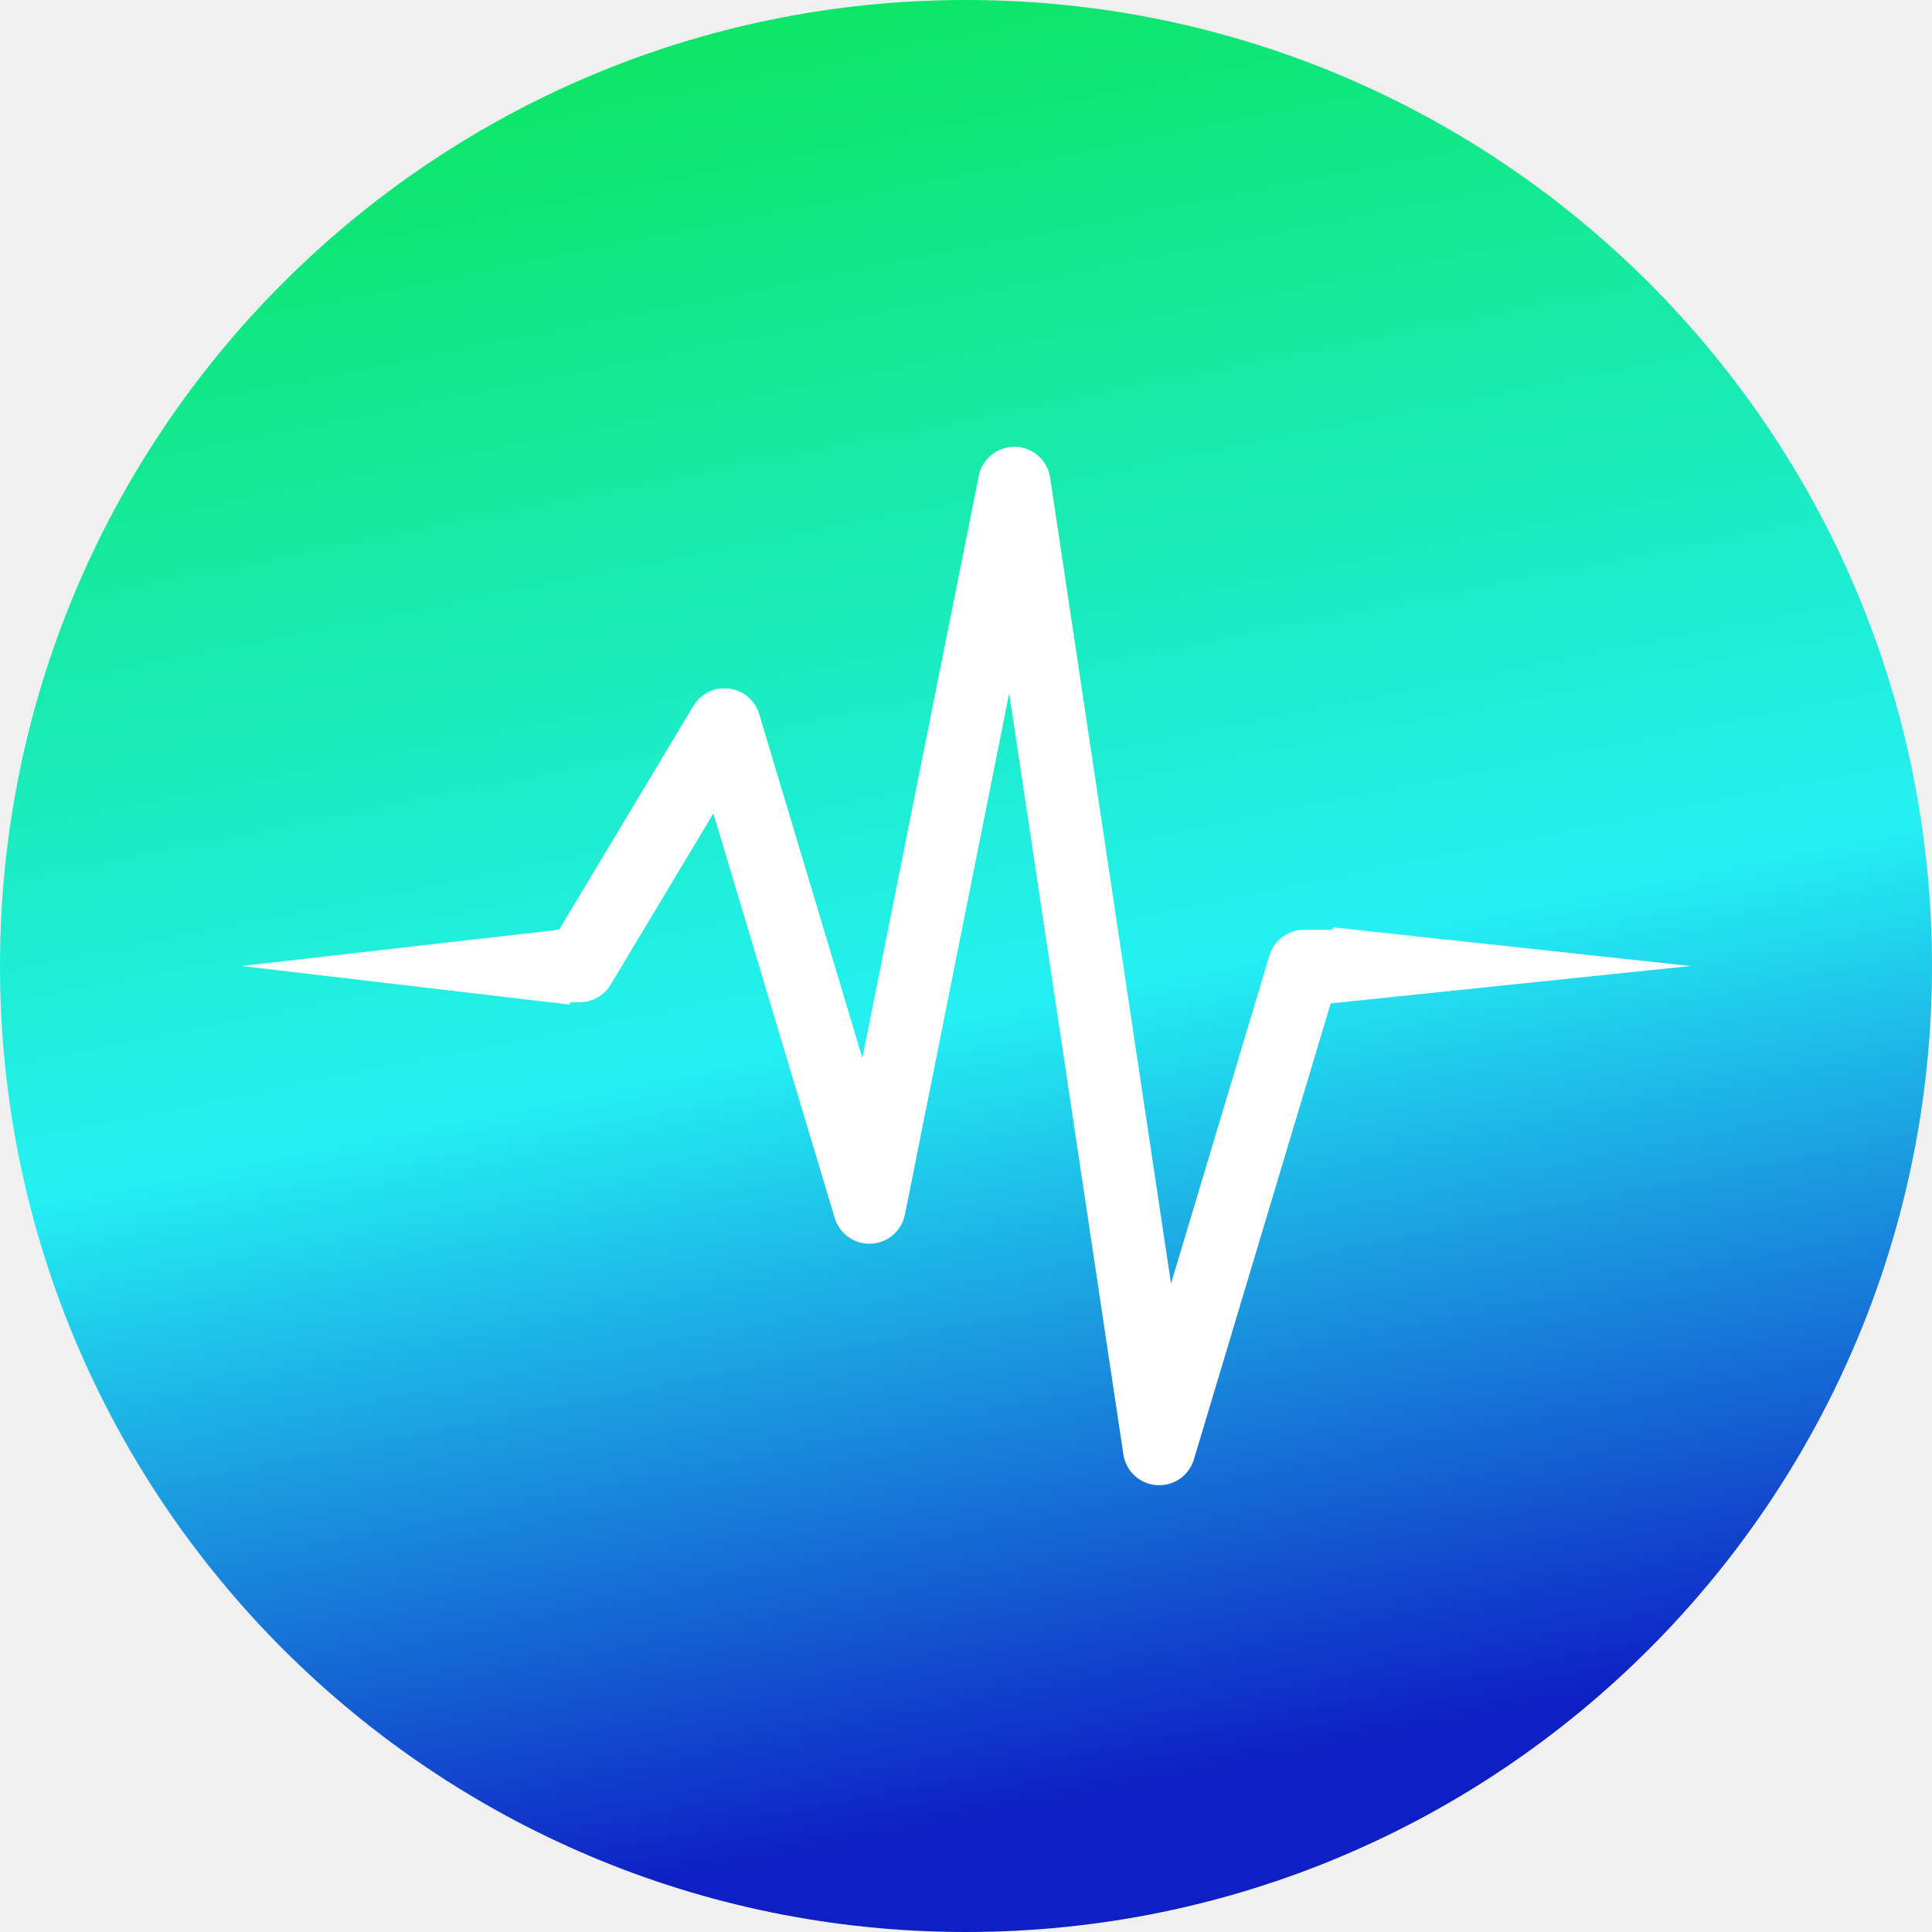
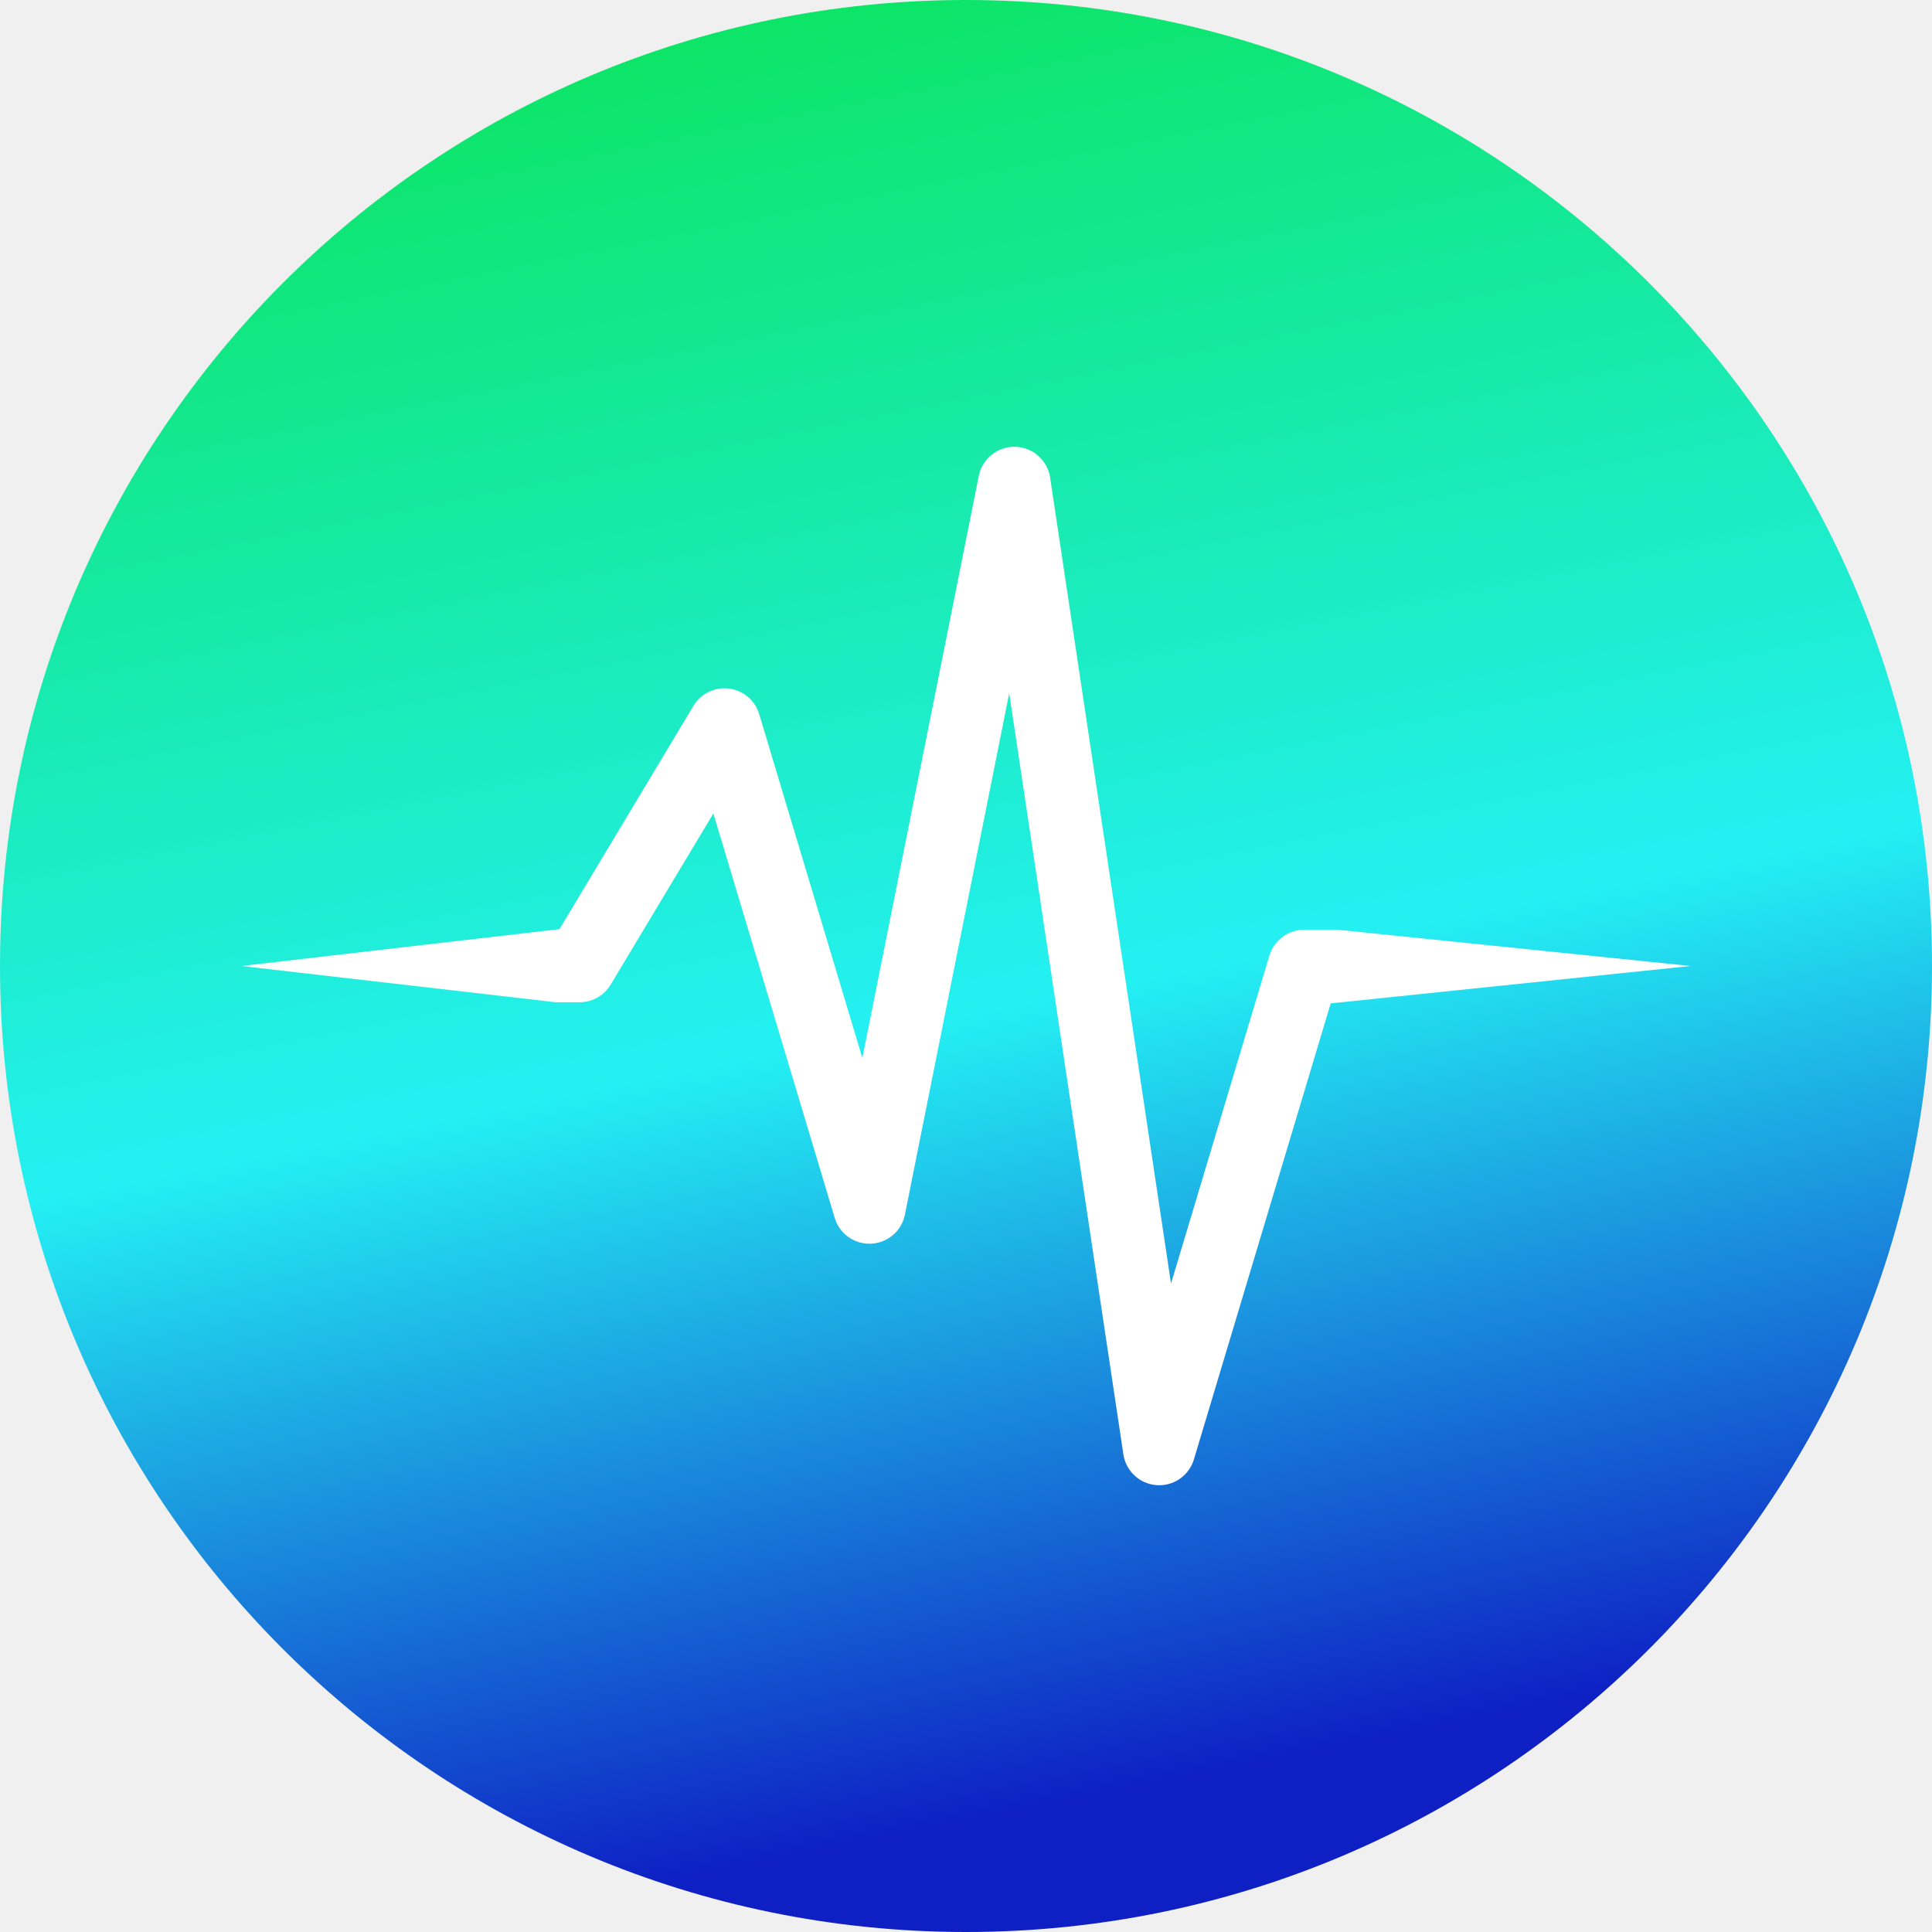
<svg xmlns="http://www.w3.org/2000/svg" width="40" height="40" viewBox="10 10 40 40">
  <defs>
    <linearGradient id="grad" x1="0%" x2="20%" y1="0%" y2="100%">
      <stop offset="0%" stop-color="#08e34e" />
      <stop offset="60%" stop-color="#24f0f3" />
      <stop offset="100%" stop-color="#0e20c4" />
    </linearGradient>
  </defs>
  <circle cx="30" cy="30" r="20" fill="url(#grad)" />
  <path d="M21.5 30 L22 30 L25 25 L28 35 L31 20 L34 40 L37 30 L37.7 30" stroke="white" stroke-width="1.5" stroke-linejoin="round" fill="none" />
-   <path d="M15 30 L22 29.2 L21.8 30.8" fill="white" />
-   <path d="M37.6 29.2 L37.3 30.8 L45 30" fill="white" />
+   <path d="M15 30 L21.9 29.2 L21.5 30.75" fill="white" />
+   <path d="M37.7 29.25 L37.3 30.8 L45 30" fill="white" />
</svg>
